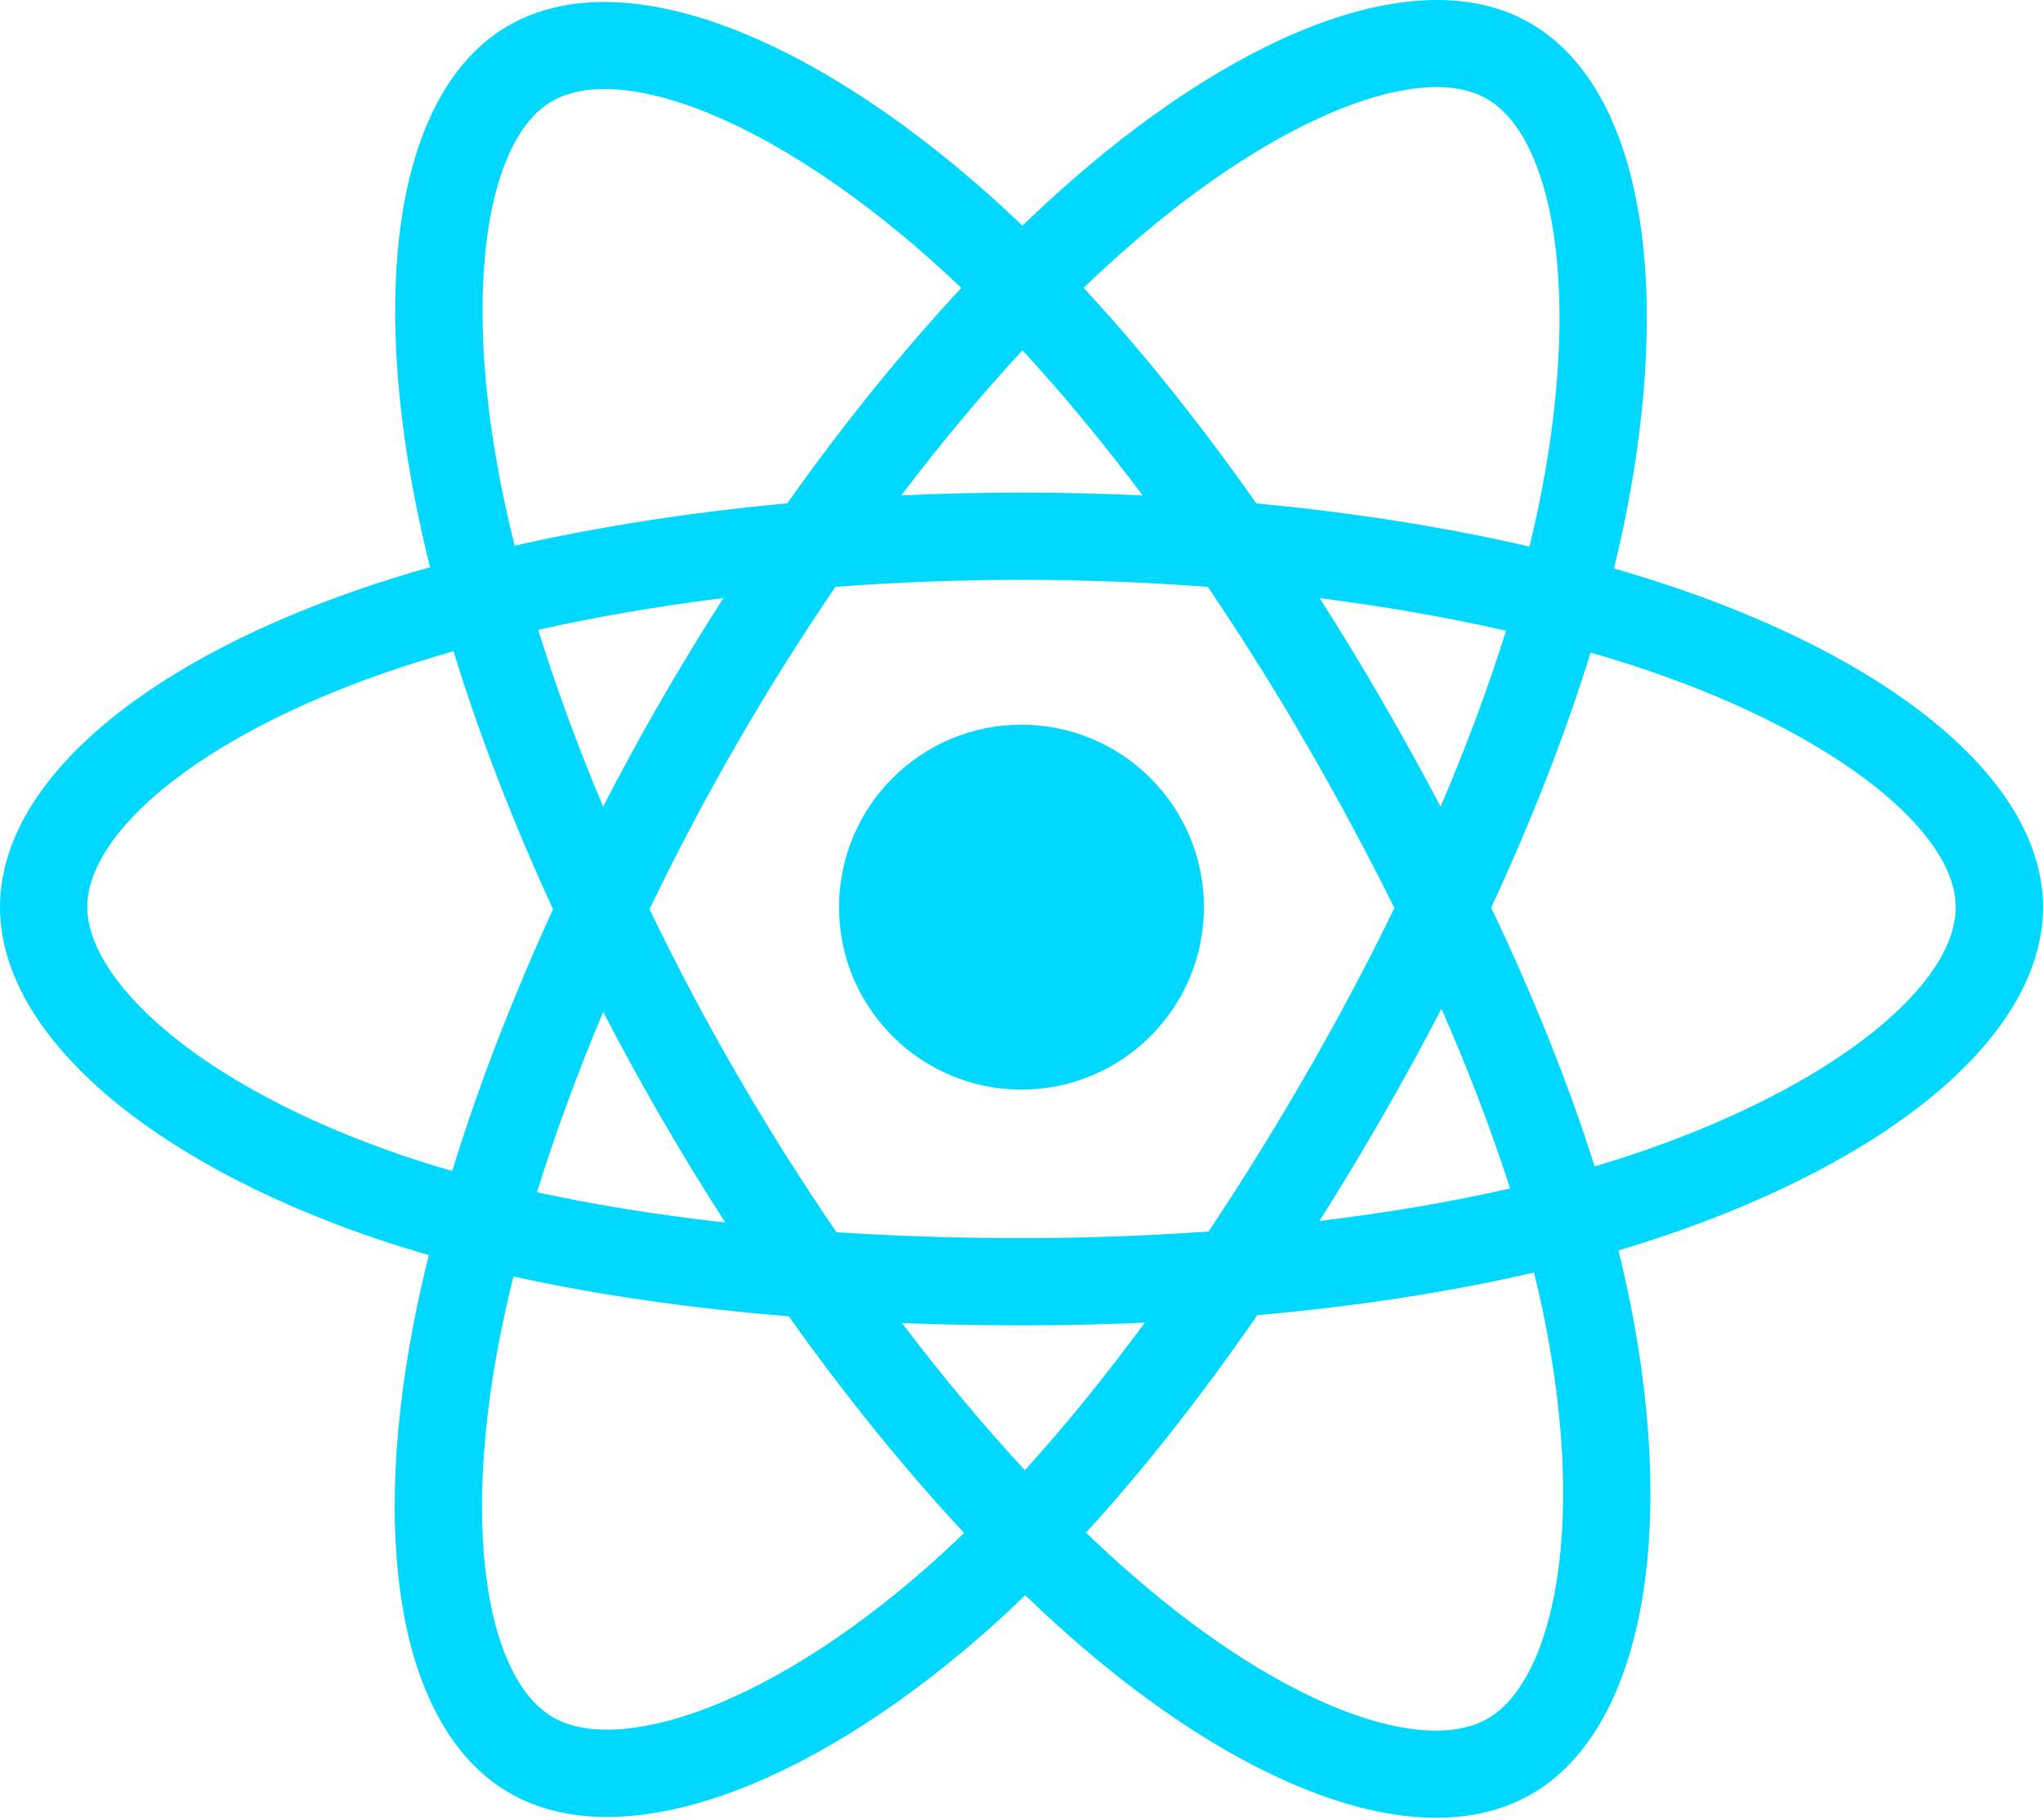
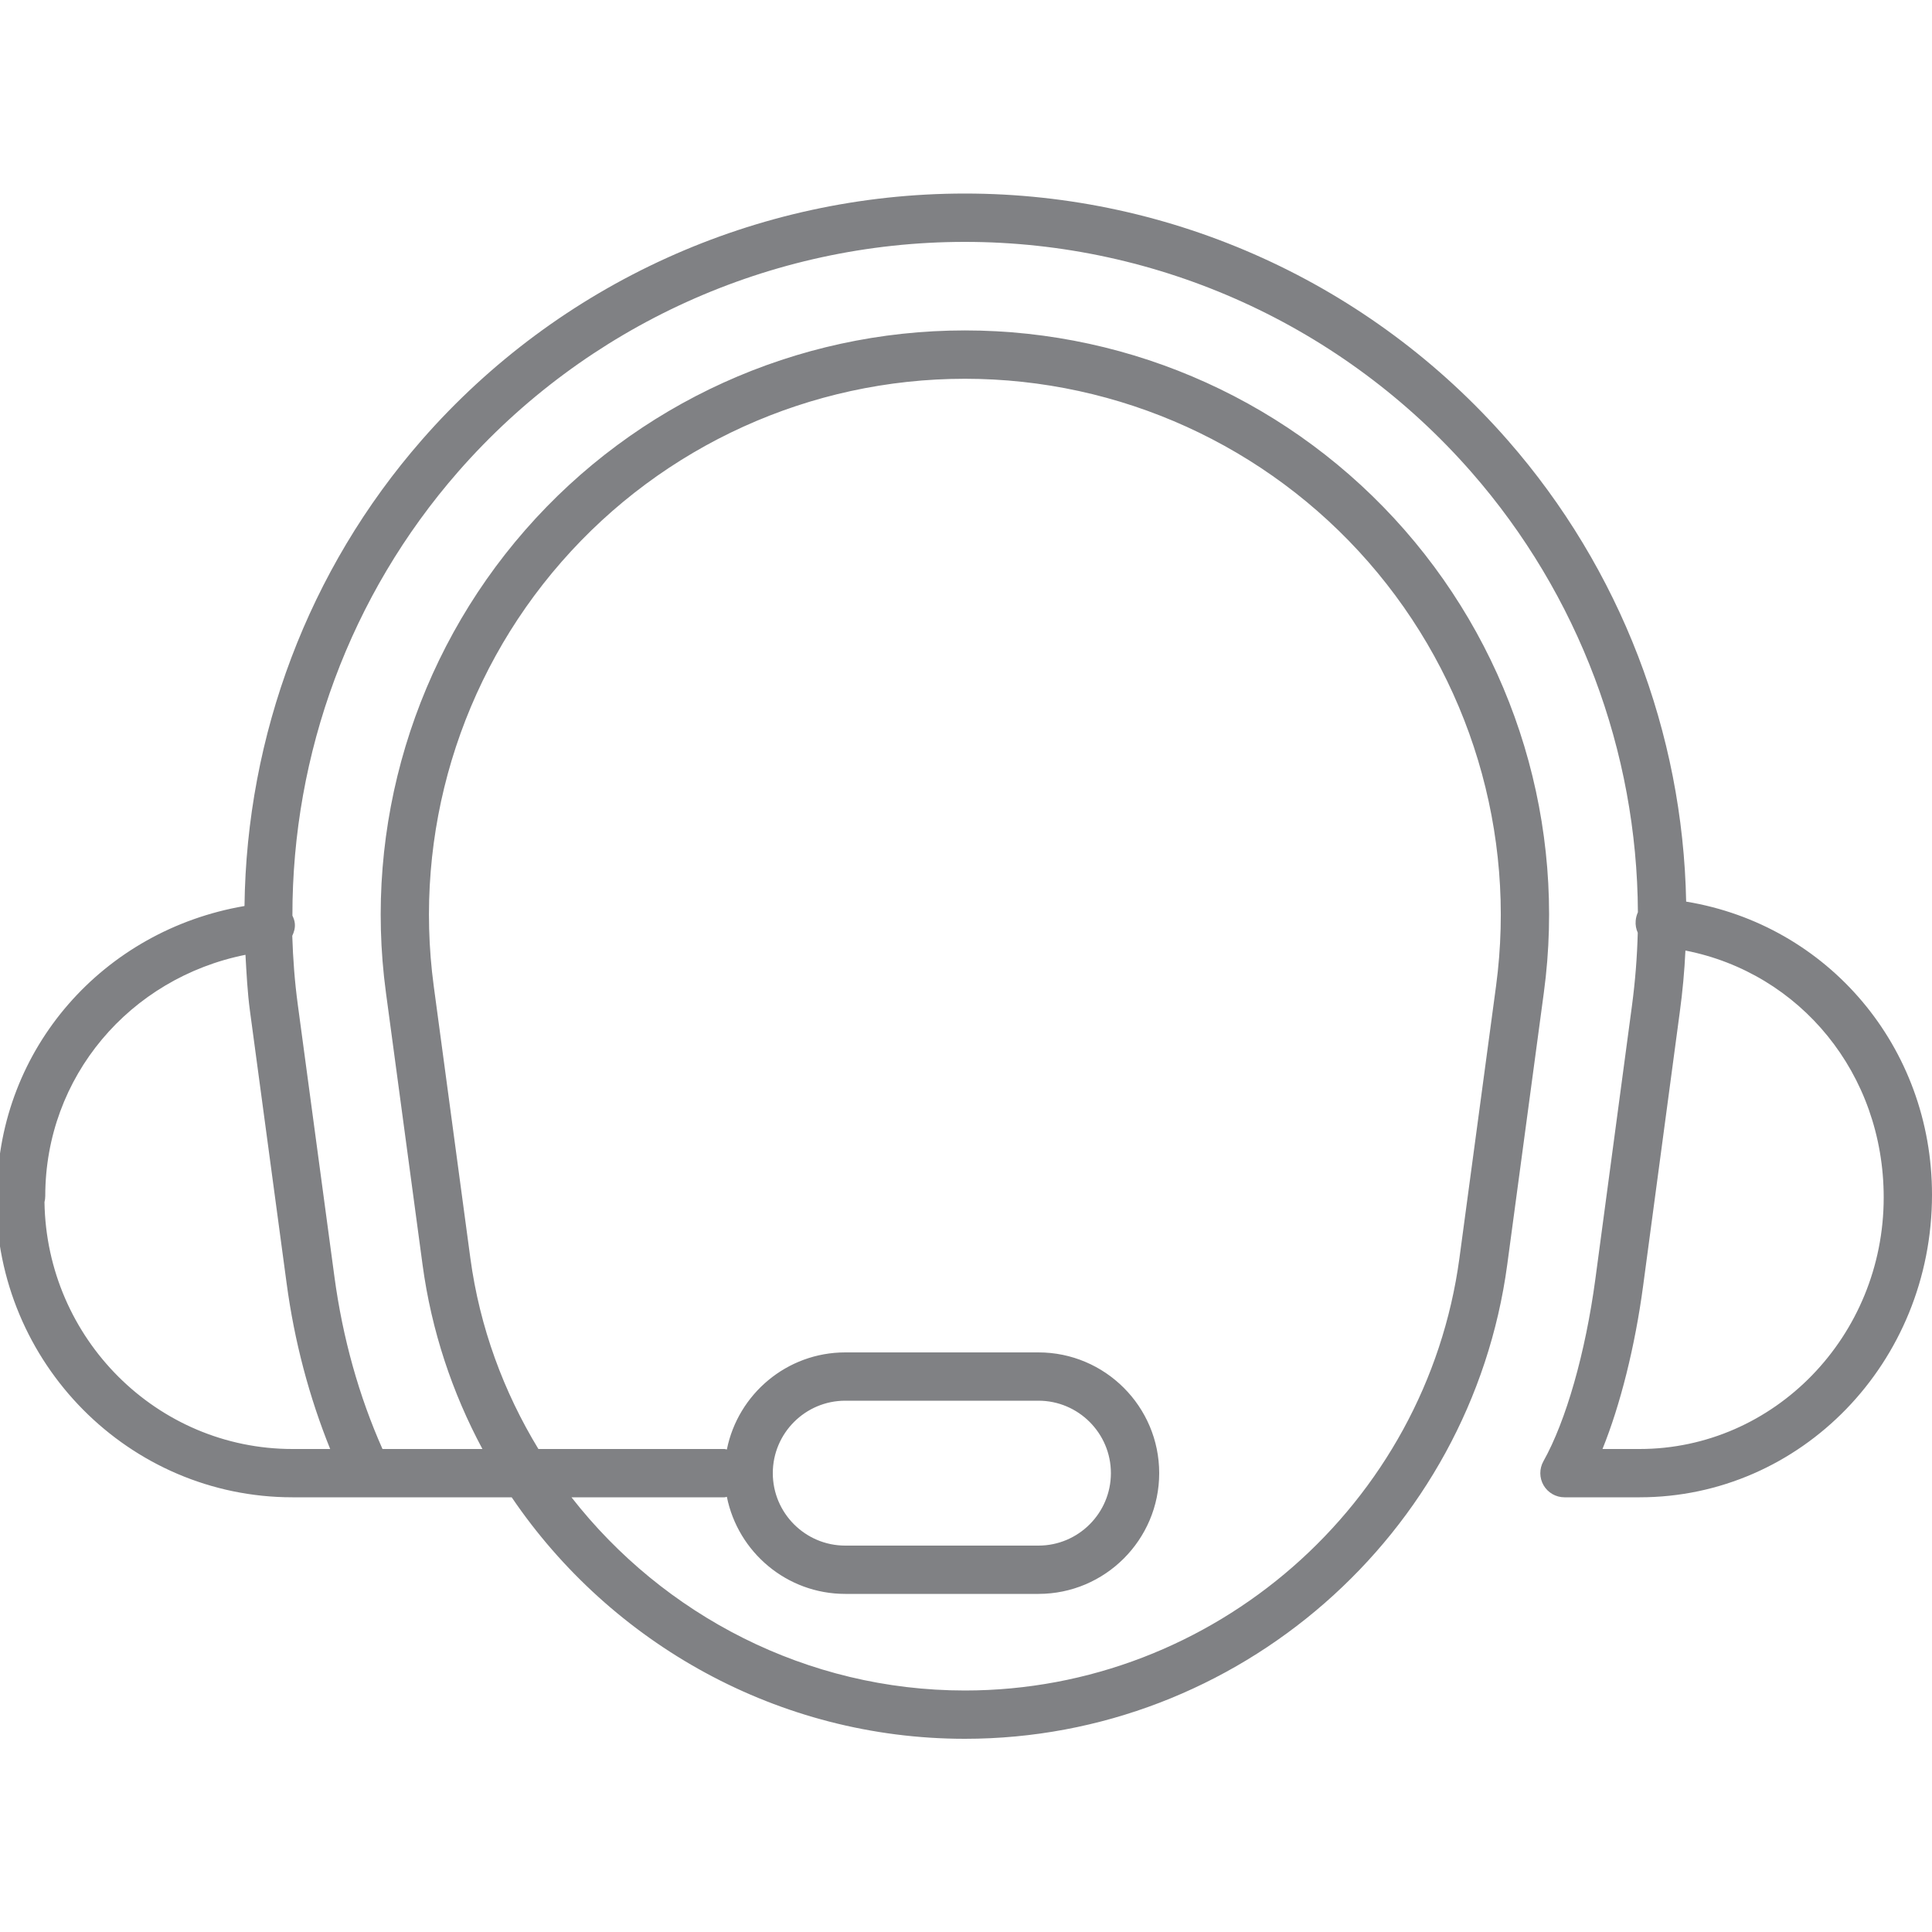
- <svg xmlns="http://www.w3.org/2000/svg" aria-hidden="true" role="img" class="iconify iconify--logos" width="35.93" height="32" preserveAspectRatio="xMidYMid meet" viewBox="0 0 256 228">
-   <path fill="#00D8FF" d="M210.483 73.824a171.49 171.49 0 0 0-8.24-2.597c.465-1.9.893-3.777 1.273-5.621c6.238-30.281 2.16-54.676-11.769-62.708c-13.355-7.7-35.196.329-57.254 19.526a171.23 171.23 0 0 0-6.375 5.848a155.866 155.866 0 0 0-4.241-3.917C100.759 3.829 77.587-4.822 63.673 3.233C50.33 10.957 46.379 33.89 51.995 62.588a170.974 170.974 0 0 0 1.892 8.48c-3.28.932-6.445 1.924-9.474 2.98C17.309 83.498 0 98.307 0 113.668c0 15.865 18.582 31.778 46.812 41.427a145.52 145.52 0 0 0 6.921 2.165a167.467 167.467 0 0 0-2.01 9.138c-5.354 28.2-1.173 50.591 12.134 58.266c13.744 7.926 36.812-.22 59.273-19.855a145.567 145.567 0 0 0 5.342-4.923a168.064 168.064 0 0 0 6.92 6.314c21.758 18.722 43.246 26.282 56.54 18.586c13.731-7.949 18.194-32.003 12.4-61.268a145.016 145.016 0 0 0-1.535-6.842c1.62-.48 3.21-.974 4.76-1.488c29.348-9.723 48.443-25.443 48.443-41.52c0-15.417-17.868-30.326-45.517-39.844Zm-6.365 70.984c-1.4.463-2.836.91-4.3 1.345c-3.24-10.257-7.612-21.163-12.963-32.432c5.106-11 9.31-21.767 12.459-31.957c2.619.758 5.16 1.557 7.61 2.4c23.69 8.156 38.14 20.213 38.14 29.504c0 9.896-15.606 22.743-40.946 31.14Zm-10.514 20.834c2.562 12.94 2.927 24.64 1.23 33.787c-1.524 8.219-4.59 13.698-8.382 15.893c-8.067 4.67-25.32-1.4-43.927-17.412a156.726 156.726 0 0 1-6.437-5.87c7.214-7.889 14.423-17.06 21.459-27.246c12.376-1.098 24.068-2.894 34.671-5.345a134.17 134.17 0 0 1 1.386 6.193ZM87.276 214.515c-7.882 2.783-14.16 2.863-17.955.675c-8.075-4.657-11.432-22.636-6.853-46.752a156.923 156.923 0 0 1 1.869-8.499c10.486 2.32 22.093 3.988 34.498 4.994c7.084 9.967 14.501 19.128 21.976 27.15a134.668 134.668 0 0 1-4.877 4.492c-9.933 8.682-19.886 14.842-28.658 17.94ZM50.35 144.747c-12.483-4.267-22.792-9.812-29.858-15.863c-6.35-5.437-9.555-10.836-9.555-15.216c0-9.322 13.897-21.212 37.076-29.293c2.813-.98 5.757-1.905 8.812-2.773c3.204 10.42 7.406 21.315 12.477 32.332c-5.137 11.18-9.399 22.249-12.634 32.792a134.718 134.718 0 0 1-6.318-1.979Zm12.378-84.26c-4.811-24.587-1.616-43.134 6.425-47.789c8.564-4.958 27.502 2.111 47.463 19.835a144.318 144.318 0 0 1 3.841 3.545c-7.438 7.987-14.787 17.08-21.808 26.988c-12.04 1.116-23.565 2.908-34.161 5.309a160.342 160.342 0 0 1-1.76-7.887Zm110.427 27.268a347.8 347.8 0 0 0-7.785-12.803c8.168 1.033 15.994 2.404 23.343 4.08c-2.206 7.072-4.956 14.465-8.193 22.045a381.151 381.151 0 0 0-7.365-13.322Zm-45.032-43.861c5.044 5.465 10.096 11.566 15.065 18.186a322.04 322.04 0 0 0-30.257-.006c4.974-6.559 10.069-12.652 15.192-18.18ZM82.802 87.83a323.167 323.167 0 0 0-7.227 13.238c-3.184-7.553-5.909-14.98-8.134-22.152c7.304-1.634 15.093-2.97 23.209-3.984a321.524 321.524 0 0 0-7.848 12.897Zm8.081 65.352c-8.385-.936-16.291-2.203-23.593-3.793c2.26-7.3 5.045-14.885 8.298-22.6a321.187 321.187 0 0 0 7.257 13.246c2.594 4.48 5.28 8.868 8.038 13.147Zm37.542 31.03c-5.184-5.592-10.354-11.779-15.403-18.433c4.902.192 9.899.29 14.978.29c5.218 0 10.376-.117 15.453-.343c-4.985 6.774-10.018 12.97-15.028 18.486Zm52.198-57.817c3.422 7.8 6.306 15.345 8.596 22.52c-7.422 1.694-15.436 3.058-23.88 4.071a382.417 382.417 0 0 0 7.859-13.026a347.403 347.403 0 0 0 7.425-13.565Zm-16.898 8.101a358.557 358.557 0 0 1-12.281 19.815a329.4 329.4 0 0 1-23.444.823c-7.967 0-15.716-.248-23.178-.732a310.202 310.202 0 0 1-12.513-19.846h.001a307.41 307.41 0 0 1-10.923-20.627a310.278 310.278 0 0 1 10.89-20.637l-.001.001a307.318 307.318 0 0 1 12.413-19.761c7.613-.576 15.42-.876 23.31-.876H128c7.926 0 15.743.303 23.354.883a329.357 329.357 0 0 1 12.335 19.695a358.489 358.489 0 0 1 11.036 20.54a329.472 329.472 0 0 1-11 20.722Zm22.56-122.124c8.572 4.944 11.906 24.881 6.52 51.026c-.344 1.668-.73 3.367-1.15 5.09c-10.622-2.452-22.155-4.275-34.23-5.408c-7.034-10.017-14.323-19.124-21.64-27.008a160.789 160.789 0 0 1 5.888-5.4c18.9-16.447 36.564-22.941 44.612-18.3ZM128 90.808c12.625 0 22.86 10.235 22.86 22.86s-10.235 22.86-22.86 22.86s-22.86-10.235-22.86-22.86s10.235-22.86 22.86-22.86Z" />
+ <svg xmlns="http://www.w3.org/2000/svg" version="1.1" id="Layer_1" width="800px" height="800px" viewBox="0 0 40 32" enable-background="new 0 0 40 32" xml:space="preserve">
+   <g>
+     <path fill="#808184" d="M34.91,14.667c-0.067-3.497-1.359-6.884-3.691-9.549c-2.84-3.248-6.938-5.111-11.242-5.111   c-4.311,0-8.408,1.859-11.242,5.1c-2.355,2.693-3.63,6.121-3.673,9.651c-2.922,0.5-5.084,2.941-5.124,5.919   c-0.012,0.042-0.018,0.086-0.018,0.13C-0.08,24.222,2.672,27,6.055,27h4.539c2.056,3.03,5.527,5,9.383,5   c5.647,0,10.476-4.221,11.229-9.819l0.758-5.633c0.466-3.458-0.585-6.948-2.882-9.574s-5.615-4.133-9.104-4.133   s-6.808,1.506-9.104,4.133S7.524,13.09,7.99,16.548l0.758,5.633c0.184,1.37,0.616,2.656,1.24,3.819H7.919   c-0.486-1.093-0.824-2.292-0.996-3.573l-0.758-5.631c-0.064-0.474-0.099-0.948-0.114-1.421c0.037-0.078,0.062-0.162,0.053-0.255   c-0.005-0.059-0.026-0.113-0.05-0.163C6.05,11.598,7.248,8.325,9.486,5.766c2.645-3.024,6.468-4.758,10.49-4.758   c4.017,0,7.84,1.738,10.49,4.769c2.22,2.538,3.429,5.777,3.445,9.11C33.887,14.94,33.87,15,33.865,15.063   c-0.008,0.088,0.009,0.173,0.043,0.248c-0.013,0.503-0.053,1.007-0.12,1.511l-0.758,5.661c-0.205,1.526-0.607,2.936-1.076,3.772   c-0.086,0.155-0.085,0.344,0.005,0.498C32.049,26.906,32.213,27,32.391,27h1.555C37.284,27,40,24.215,40,20.735   C40,17.674,37.846,15.15,34.91,14.667z M9.738,22.047L8.98,16.415c-0.426-3.172,0.537-6.373,2.645-8.782   c2.106-2.409,5.15-3.791,8.352-3.791s6.245,1.382,8.352,3.791c2.107,2.41,3.07,5.61,2.645,8.782l-0.758,5.633   C29.527,27.151,25.126,31,19.977,31c-3.272,0-6.238-1.557-8.145-4H15c0.018,0,0.032-0.008,0.049-0.01   C15.278,28.134,16.289,29,17.5,29h4c1.379,0,2.5-1.122,2.5-2.5S22.879,24,21.5,24h-4c-1.211,0-2.222,0.866-2.451,2.01   C15.032,26.008,15.018,26,15,26h-3.853C10.429,24.819,9.932,23.486,9.738,22.047z M16,26.5c0-0.827,0.673-1.5,1.5-1.5h4   c0.827,0,1.5,0.673,1.5,1.5S22.327,28,21.5,28h-4C16.673,28,16,27.327,16,26.5z M6.836,26H6.055c-2.804,0-5.091-2.285-5.134-5.111   c0.01-0.041,0.016-0.083,0.016-0.125c0-2.472,1.75-4.516,4.145-4.996c0.022,0.387,0.041,0.774,0.093,1.162l0.758,5.631   C6.096,23.78,6.404,24.93,6.836,26z M33.945,26h-0.767c0.37-0.917,0.673-2.12,0.842-3.384l0.758-5.661   c0.058-0.425,0.097-0.851,0.117-1.275C37.271,16.145,39,18.228,39,20.792C39,23.664,36.732,26,33.945,26z" />
+   </g>
</svg>
